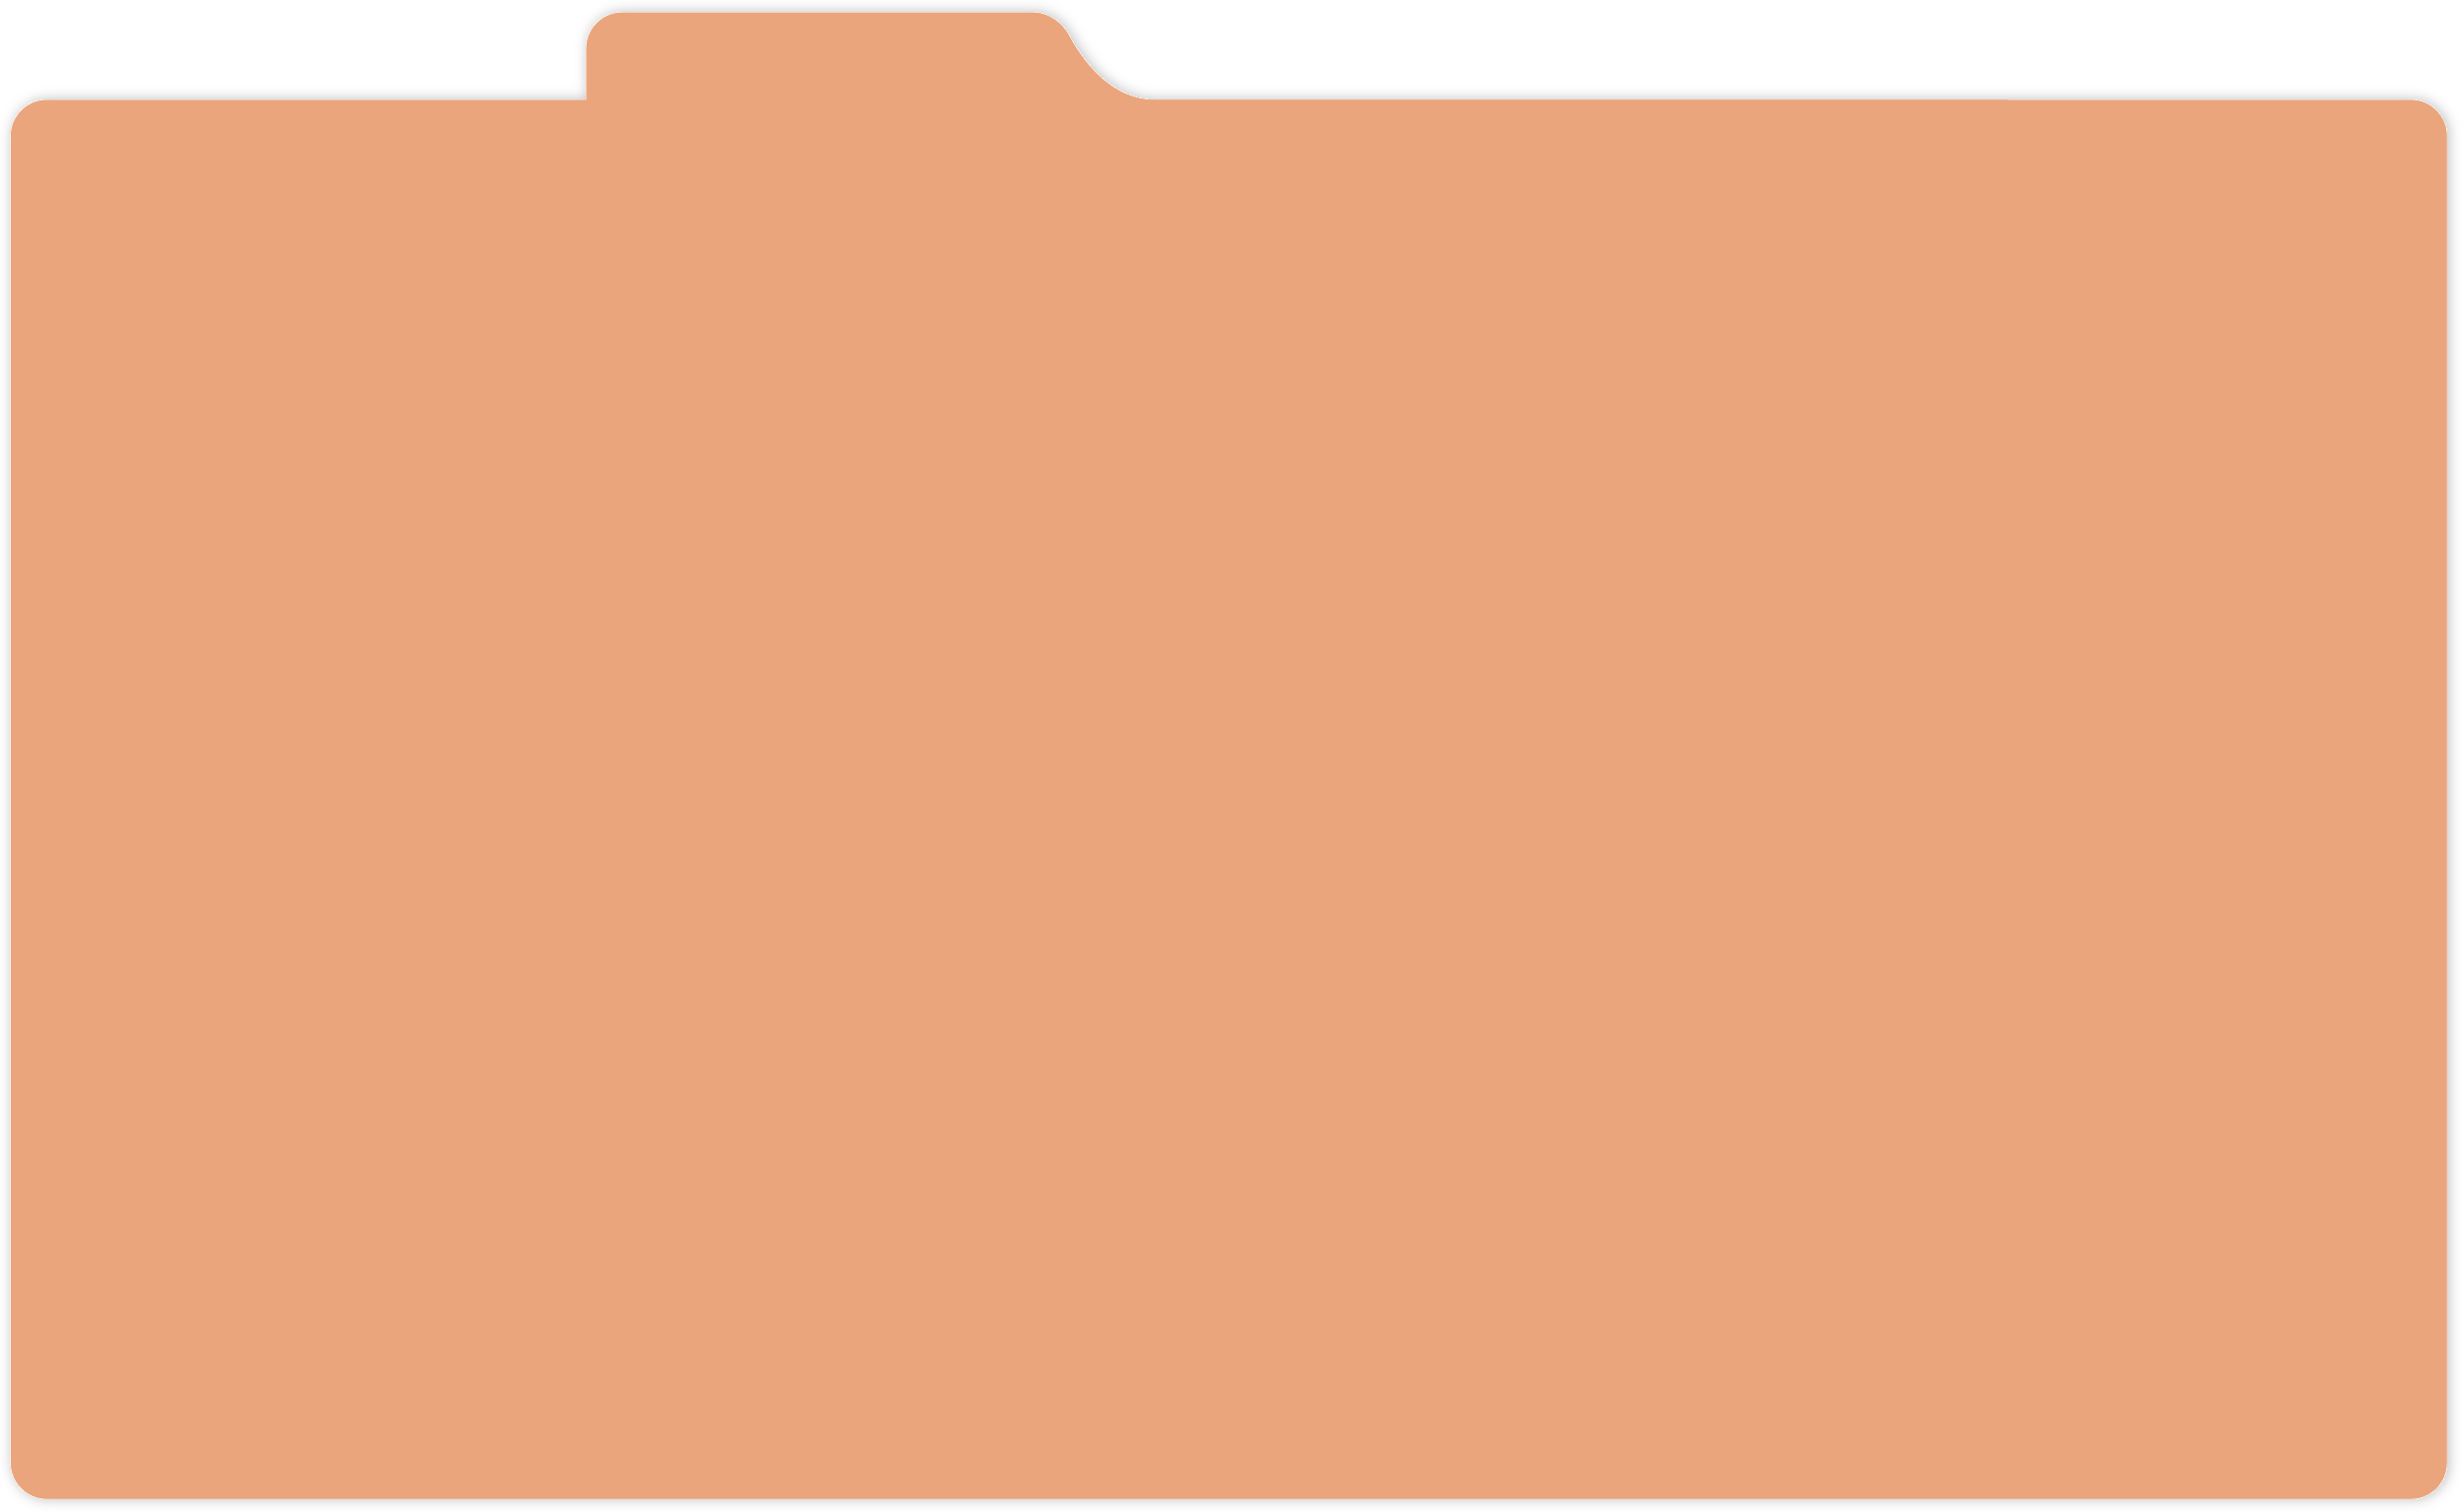
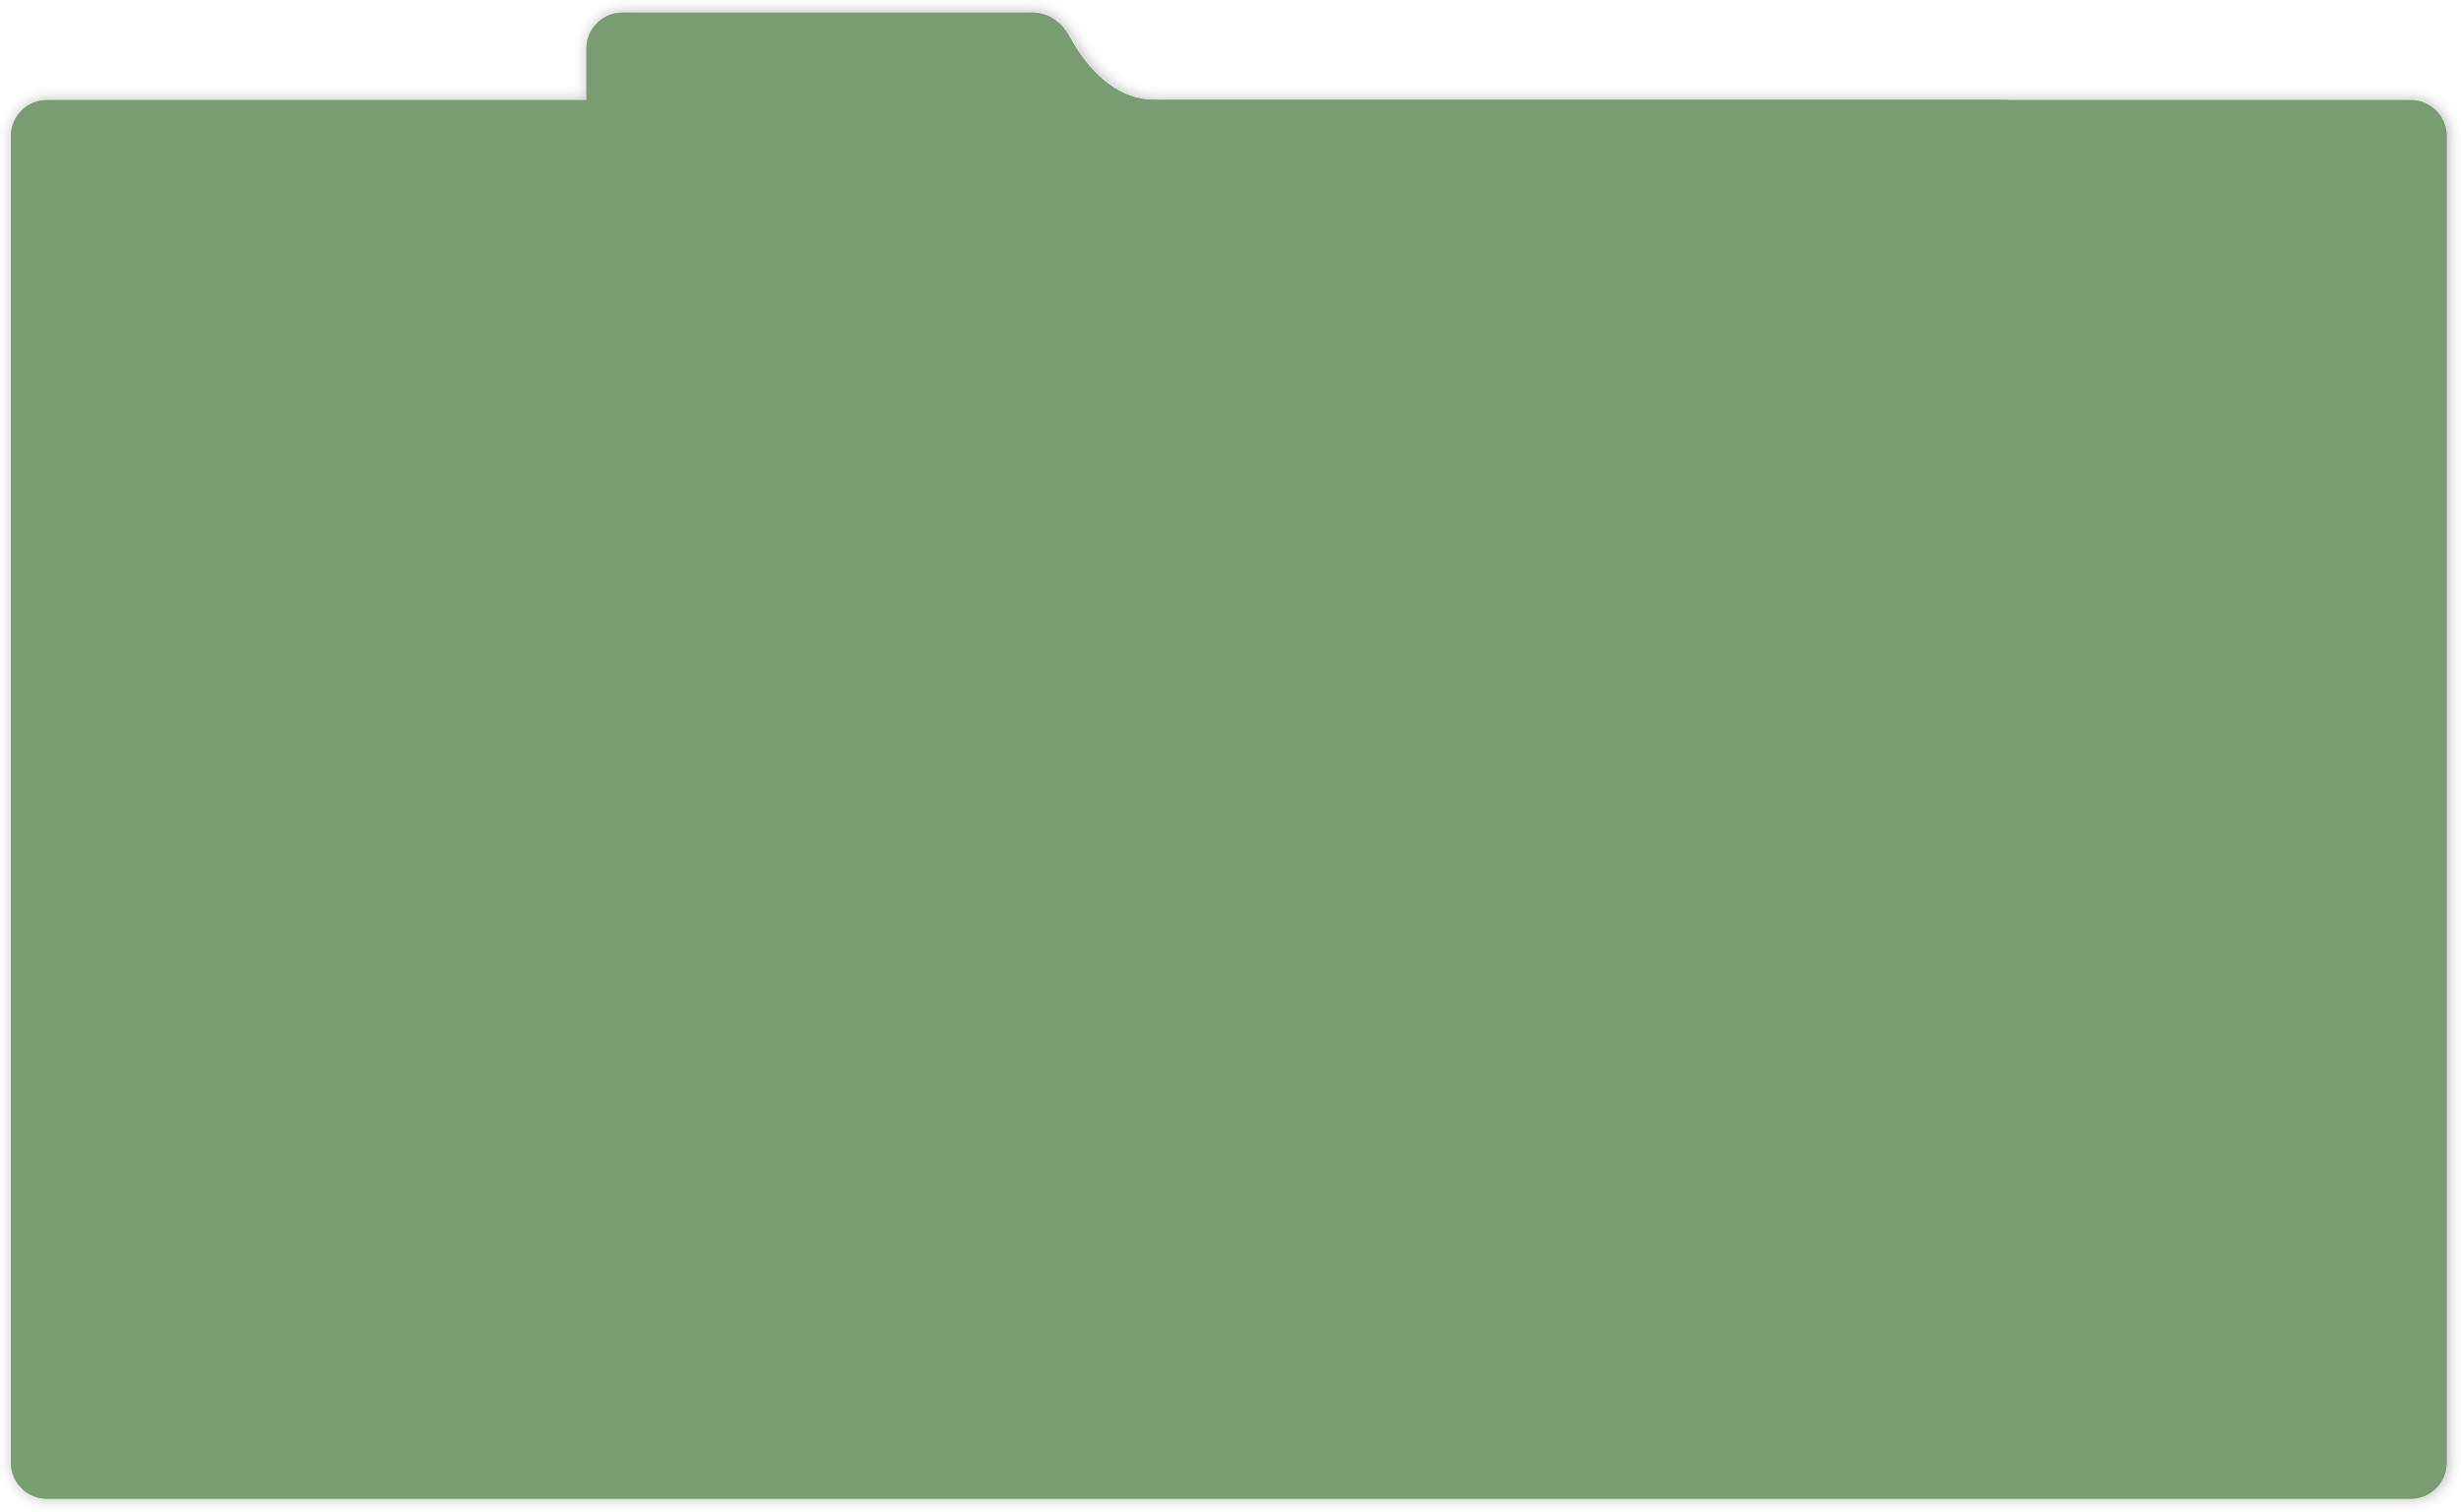
<svg xmlns="http://www.w3.org/2000/svg" preserveAspectRatio="none" overflow="visible" style="display: block;" width="1495" height="918.127" viewBox="0 0 1495 918.127" fill="none">
  <g id="Vector" filter="url(#filter0_d_0_13)">
-     <path d="M356.089 29.5V739.576C356.089 751.727 365.939 761.576 378.089 761.576H1216.98C1229.13 761.576 1238.98 751.727 1238.98 739.576V82.627C1238.98 70.477 1229.19 60.627 1217.04 60.627H701.983C675.19 60.627 658.168 37.539 649.679 21.803C645.211 13.524 636.859 7.5 627.451 7.5H378.089C365.939 7.5 356.089 17.35 356.089 29.5Z" fill="#EAA57D" />
-     <path d="M6.5 82.627C6.5 70.477 16.35 60.627 28.5 60.627H1464.5C1476.65 60.627 1486.5 70.477 1486.5 82.627V888.627C1486.5 900.777 1476.65 910.627 1464.5 910.627H28.5C16.35 910.627 6.5 900.777 6.5 888.627V82.627Z" fill="#EAA57D" />
+     <path d="M356.089 29.5V739.576C356.089 751.727 365.939 761.576 378.089 761.576H1216.98C1229.13 761.576 1238.98 751.727 1238.98 739.576V82.627C1238.98 70.477 1229.19 60.627 1217.04 60.627H701.983C675.19 60.627 658.168 37.539 649.679 21.803C645.211 13.524 636.859 7.5 627.451 7.5H378.089C365.939 7.5 356.089 17.35 356.089 29.5Z" fill="#799C72" />
+     <path d="M6.5 82.627C6.5 70.477 16.35 60.627 28.5 60.627H1464.5C1476.65 60.627 1486.5 70.477 1486.5 82.627V888.627C1486.5 900.777 1476.65 910.627 1464.5 910.627H28.5C16.35 910.627 6.5 900.777 6.5 888.627V82.627Z" fill="#799C72" />
  </g>
  <defs>
    <filter id="filter0_d_0_13" x="0" y="0" width="1495" height="918.127" filterUnits="userSpaceOnUse" color-interpolation-filters="sRGB">
      <feFlood flood-opacity="0" result="BackgroundImageFix" />
      <feColorMatrix in="SourceAlpha" type="matrix" values="0 0 0 0 0 0 0 0 0 0 0 0 0 0 0 0 0 0 127 0" result="hardAlpha" />
      <feOffset dx="1" />
      <feGaussianBlur stdDeviation="3.75" />
      <feComposite in2="hardAlpha" operator="out" />
      <feColorMatrix type="matrix" values="0 0 0 0 0 0 0 0 0 0 0 0 0 0 0 0 0 0 0.25 0" />
      <feBlend mode="normal" in2="BackgroundImageFix" result="effect1_dropShadow_0_13" />
      <feBlend mode="normal" in="SourceGraphic" in2="effect1_dropShadow_0_13" result="shape" />
    </filter>
  </defs>
</svg>
